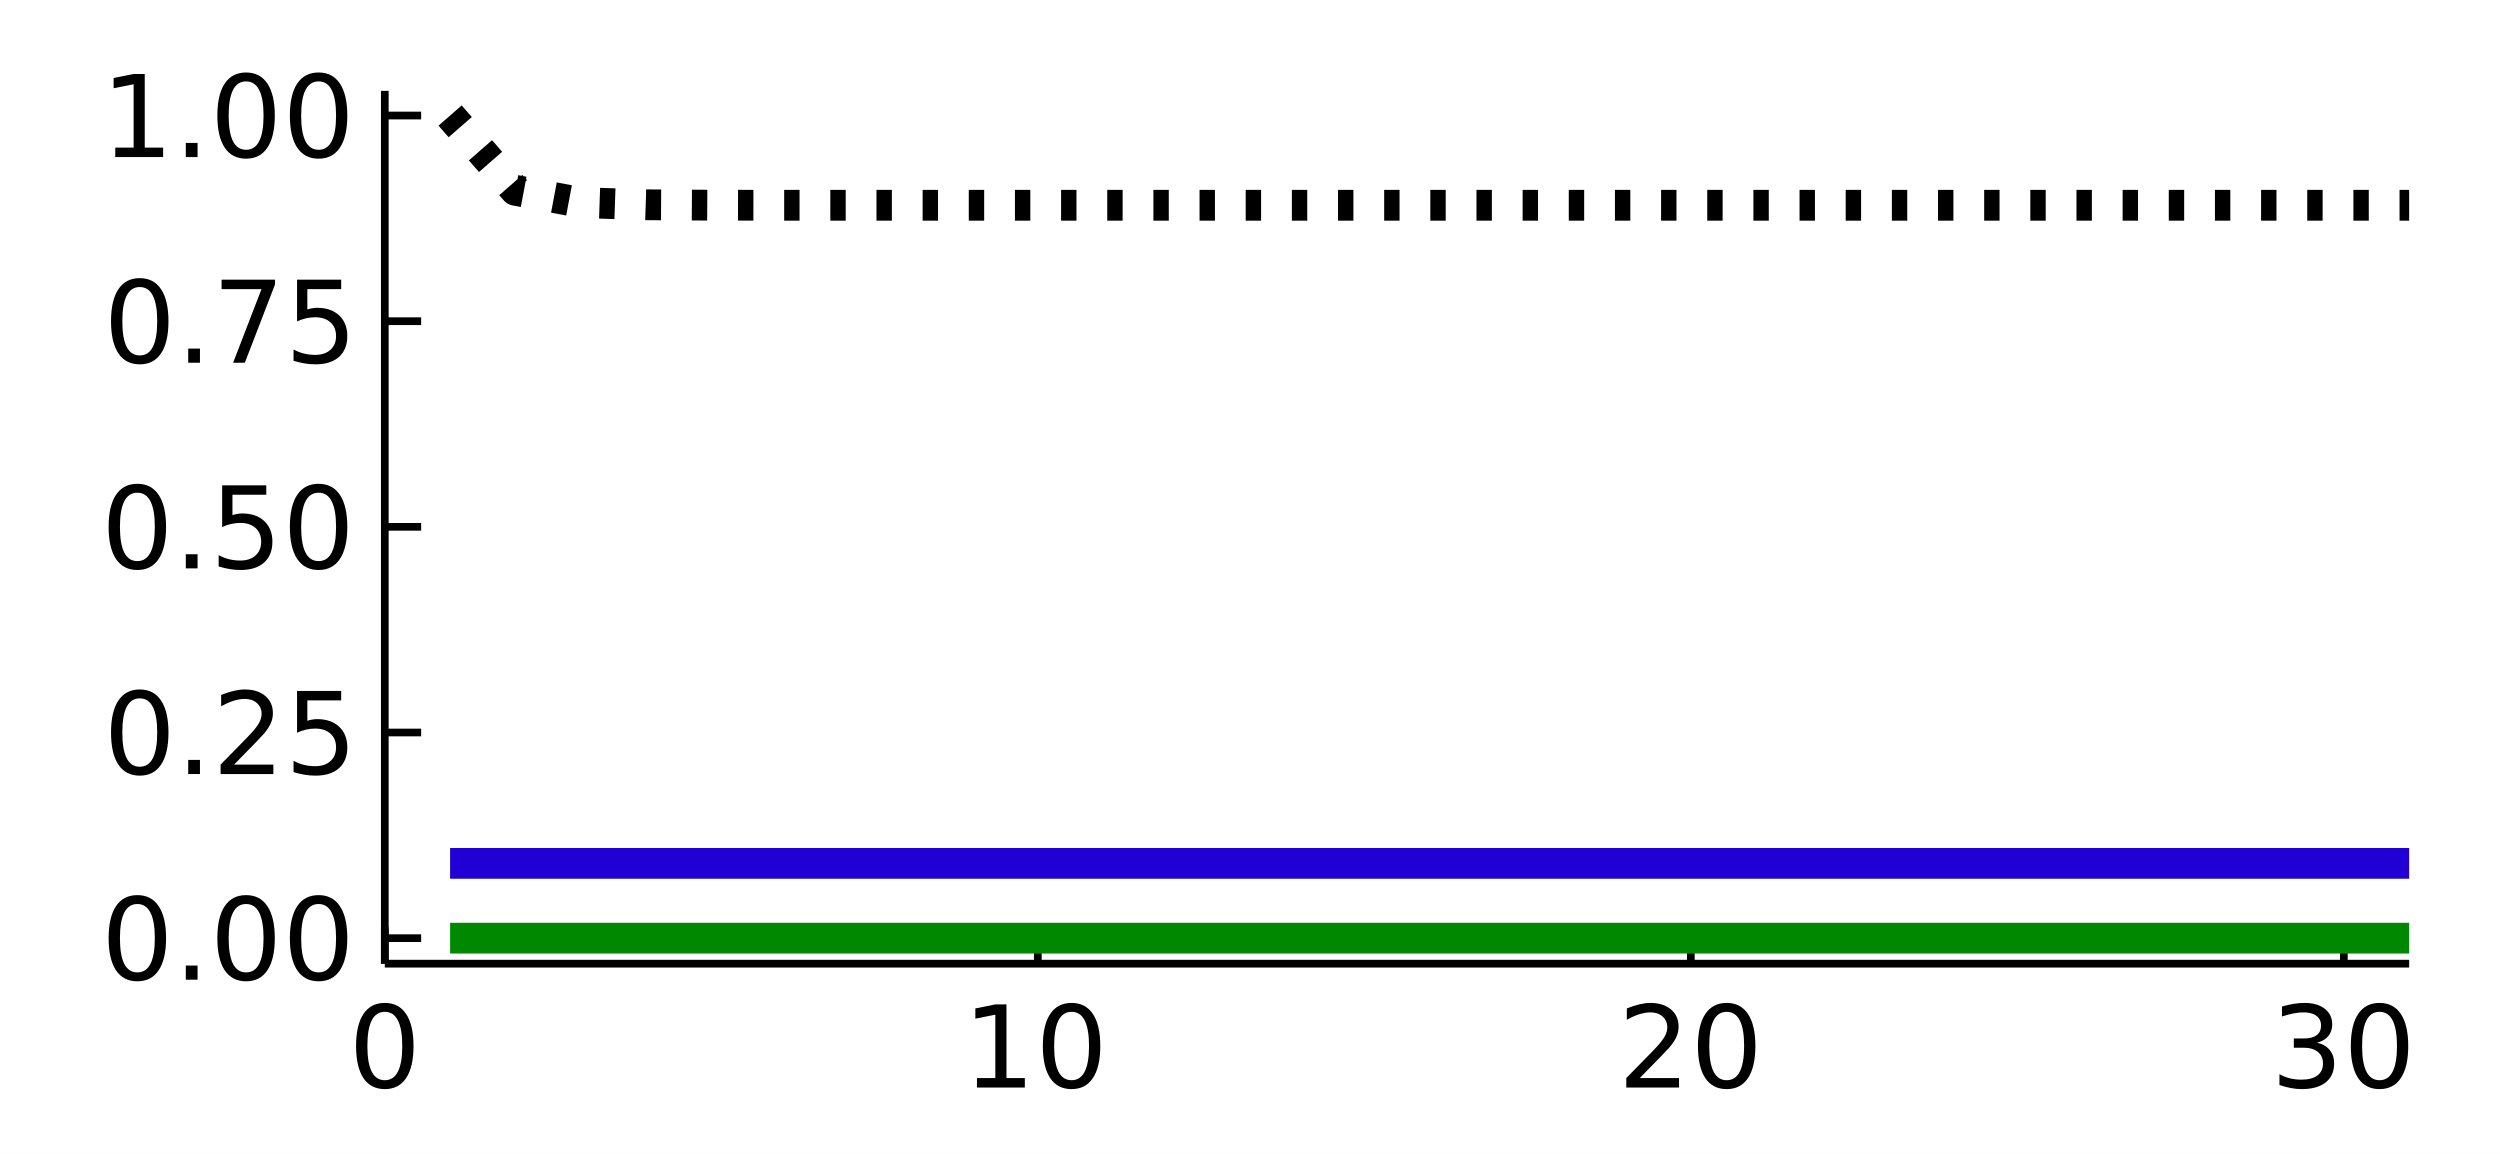
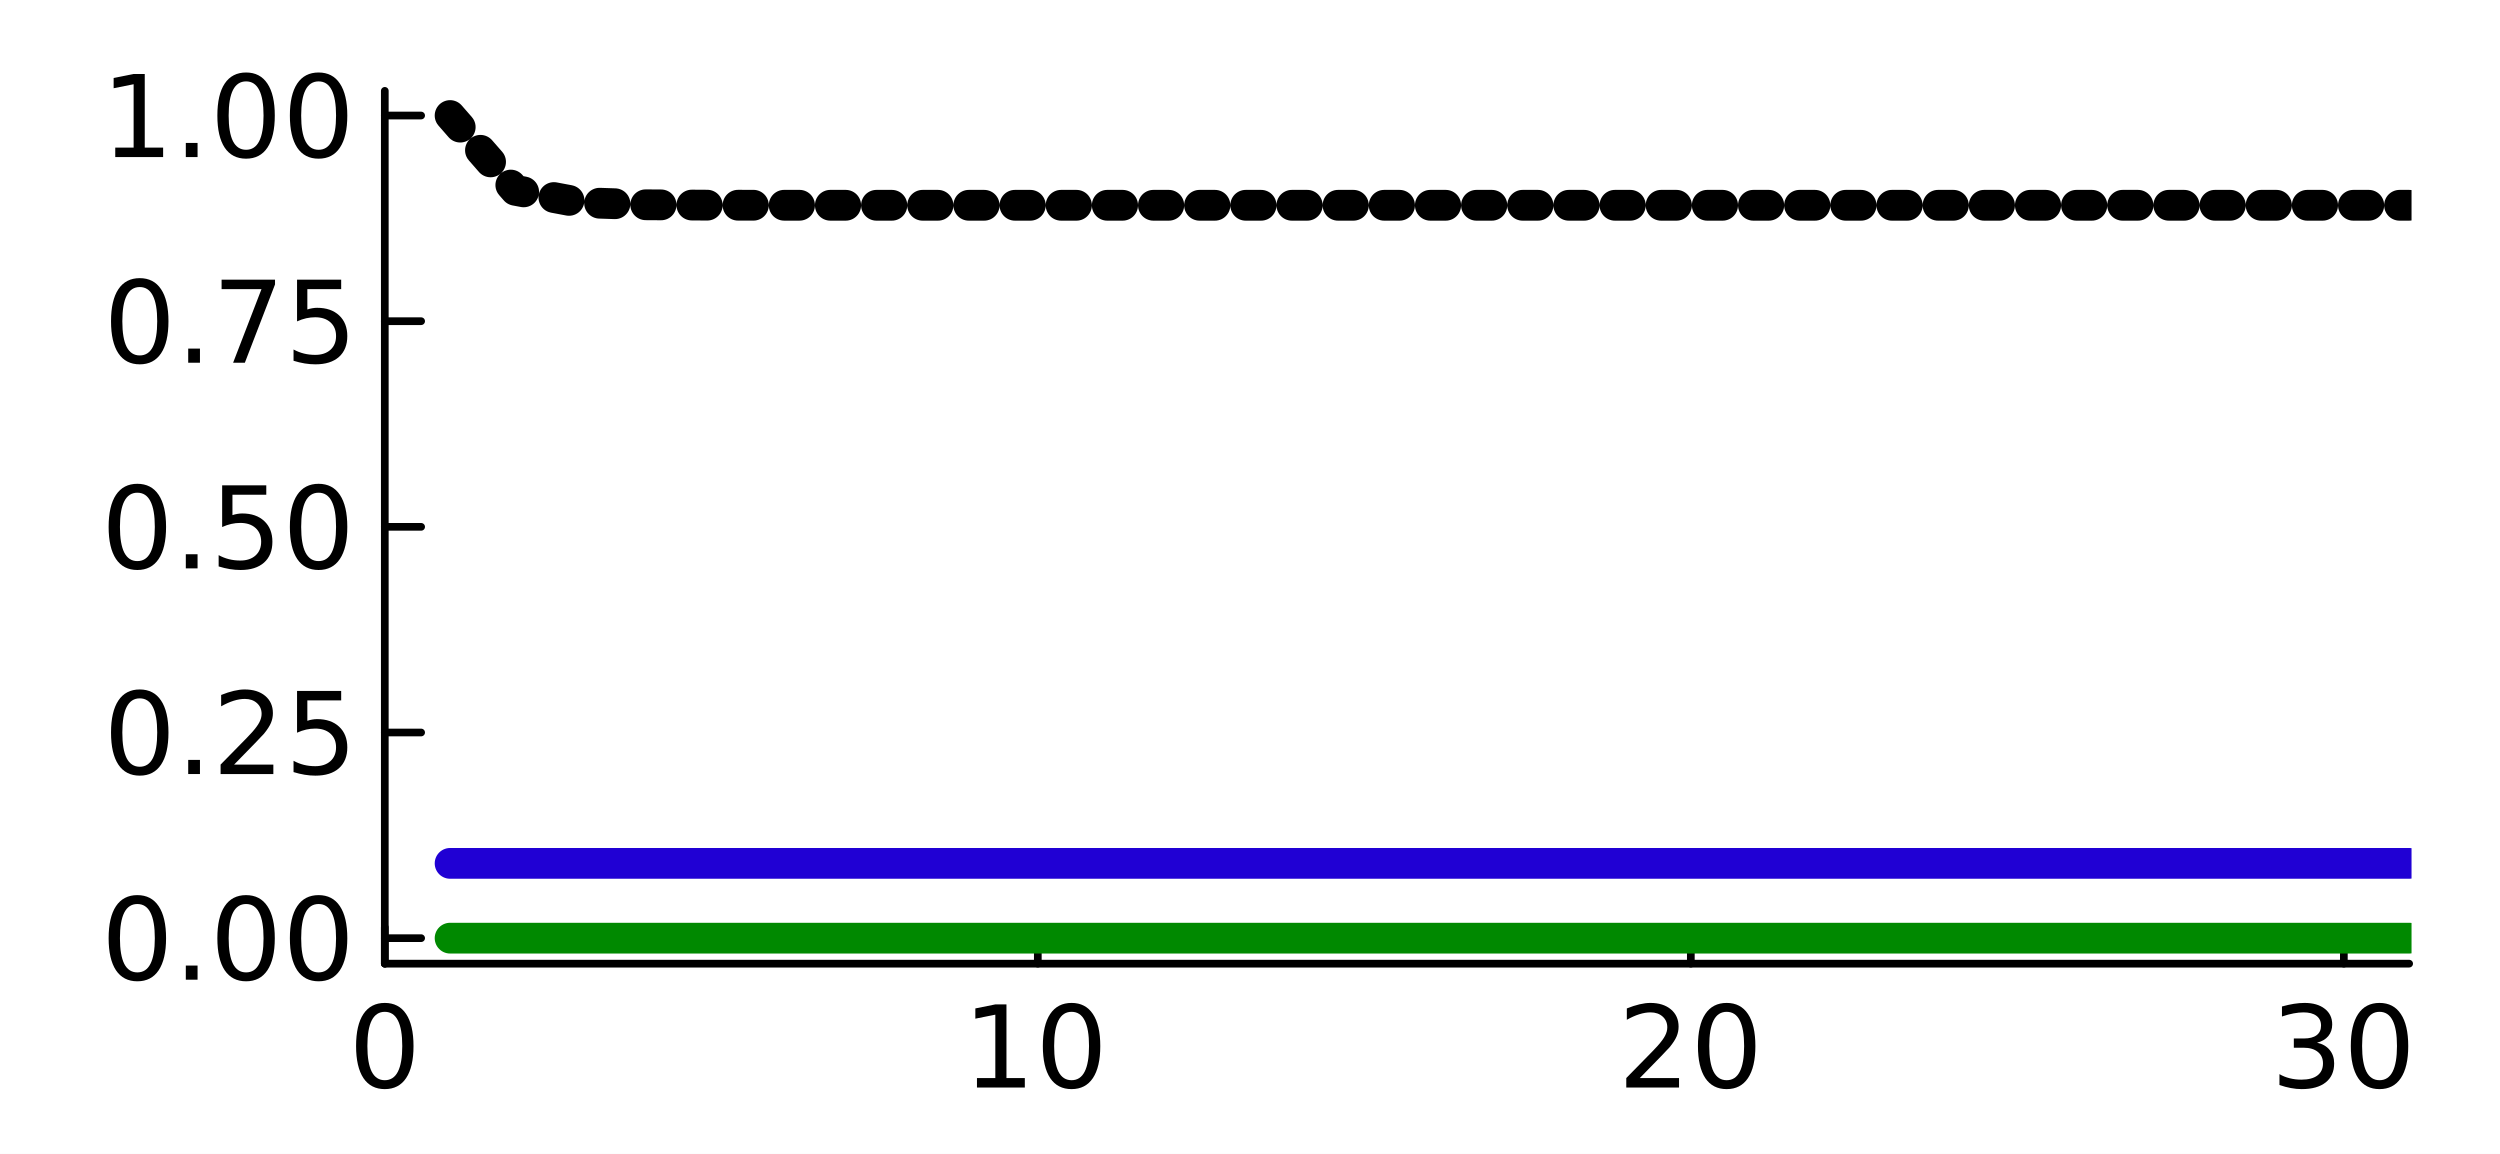
<svg xmlns="http://www.w3.org/2000/svg" width="325" height="150" viewBox="0 0 1300 600">
  <defs>
-     <clipPath id="clip520">
+     <clipPath id="clip350">
      <rect x="0" y="0" width="1300" height="600" />
    </clipPath>
  </defs>
-   <path clip-path="url(#clip520)" d=" M0 600 L1300 600 L1300 0 L0 0  Z   " fill="#ffffff" fill-rule="evenodd" fill-opacity="1" />
+   <path clip-path="url(#clip350)" d=" M0 600 L1300 600 L1300 0 L0 0  Z   " fill="#ffffff" fill-rule="evenodd" fill-opacity="1" />
  <defs>
-     <clipPath id="clip521">
+     <clipPath id="clip351">
      <rect x="260" y="0" width="911" height="600" />
    </clipPath>
  </defs>
-   <path clip-path="url(#clip520)" d=" M200.094 501.1 L1252.76 501.1 L1252.76 47.244 L200.094 47.244  Z   " fill="#ffffff" fill-rule="evenodd" fill-opacity="1" />
+   <path clip-path="url(#clip350)" d=" M200.094 501.1 L1252.76 501.1 L1252.76 47.244 L200.094 47.244  Z   " fill="#ffffff" fill-rule="evenodd" fill-opacity="1" />
  <defs>
-     <clipPath id="clip522">
+     <clipPath id="clip352">
      <rect x="200" y="47" width="1054" height="455" />
    </clipPath>
  </defs>
-   <polyline clip-path="url(#clip520)" style="stroke:#000000; stroke-linecap:butt; stroke-linejoin:round; stroke-width:4; stroke-opacity:1; fill:none" points="   200.094,501.1 1252.76,501.1    " />
-   <polyline clip-path="url(#clip520)" style="stroke:#000000; stroke-linecap:butt; stroke-linejoin:round; stroke-width:4; stroke-opacity:1; fill:none" points="   200.094,501.1 200.094,482.203    " />
-   <polyline clip-path="url(#clip520)" style="stroke:#000000; stroke-linecap:butt; stroke-linejoin:round; stroke-width:4; stroke-opacity:1; fill:none" points="   539.663,501.1 539.663,482.203    " />
-   <polyline clip-path="url(#clip520)" style="stroke:#000000; stroke-linecap:butt; stroke-linejoin:round; stroke-width:4; stroke-opacity:1; fill:none" points="   879.231,501.1 879.231,482.203    " />
-   <polyline clip-path="url(#clip520)" style="stroke:#000000; stroke-linecap:butt; stroke-linejoin:round; stroke-width:4; stroke-opacity:1; fill:none" points="   1218.8,501.1 1218.8,482.203    " />
-   <path clip-path="url(#clip520)" d="M200.094 526.149 Q195.581 526.149 193.295 530.605 Q191.038 535.032 191.038 543.944 Q191.038 552.827 193.295 557.283 Q195.581 561.71 200.094 561.71 Q204.637 561.71 206.894 557.283 Q209.18 552.827 209.18 543.944 Q209.18 535.032 206.894 530.605 Q204.637 526.149 200.094 526.149 M200.094 521.519 Q207.357 521.519 211.177 527.277 Q215.025 533.006 215.025 543.944 Q215.025 554.852 211.177 560.61 Q207.357 566.339 200.094 566.339 Q192.832 566.339 188.983 560.61 Q185.164 554.852 185.164 543.944 Q185.164 533.006 188.983 527.277 Q192.832 521.519 200.094 521.519 Z" fill="#000000" fill-rule="evenodd" fill-opacity="1" />
-   <path clip-path="url(#clip520)" d="M508.022 560.581 L517.571 560.581 L517.571 527.624 L507.183 529.708 L507.183 524.384 L517.513 522.3 L523.358 522.3 L523.358 560.581 L532.906 560.581 L532.906 565.5 L508.022 565.5 L508.022 560.581 Z" fill="#000000" fill-rule="evenodd" fill-opacity="1" />
-   <path clip-path="url(#clip520)" d="M557.212 526.149 Q552.698 526.149 550.412 530.605 Q548.155 535.032 548.155 543.944 Q548.155 552.827 550.412 557.283 Q552.698 561.71 557.212 561.71 Q561.755 561.71 564.012 557.283 Q566.297 552.827 566.297 543.944 Q566.297 535.032 564.012 530.605 Q561.755 526.149 557.212 526.149 M557.212 521.519 Q564.474 521.519 568.294 527.277 Q572.142 533.006 572.142 543.944 Q572.142 554.852 568.294 560.61 Q564.474 566.339 557.212 566.339 Q549.949 566.339 546.101 560.61 Q542.281 554.852 542.281 543.944 Q542.281 533.006 546.101 527.277 Q549.949 521.519 557.212 521.519 Z" fill="#000000" fill-rule="evenodd" fill-opacity="1" />
-   <path clip-path="url(#clip520)" d="M852.697 560.581 L873.097 560.581 L873.097 565.5 L845.666 565.5 L845.666 560.581 Q848.994 557.138 854.723 551.351 Q860.481 545.535 861.957 543.857 Q864.763 540.703 865.863 538.533 Q866.991 536.334 866.991 534.221 Q866.991 530.778 864.561 528.608 Q862.159 526.438 858.282 526.438 Q855.533 526.438 852.466 527.393 Q849.428 528.348 845.956 530.286 L845.956 524.384 Q849.486 522.966 852.553 522.242 Q855.62 521.519 858.166 521.519 Q864.879 521.519 868.872 524.875 Q872.865 528.232 872.865 533.845 Q872.865 536.507 871.852 538.909 Q870.869 541.282 868.236 544.522 Q867.512 545.361 863.635 549.383 Q859.758 553.376 852.697 560.581 Z" fill="#000000" fill-rule="evenodd" fill-opacity="1" />
-   <path clip-path="url(#clip520)" d="M897.865 526.149 Q893.351 526.149 891.065 530.605 Q888.808 535.032 888.808 543.944 Q888.808 552.827 891.065 557.283 Q893.351 561.71 897.865 561.71 Q902.408 561.71 904.665 557.283 Q906.951 552.827 906.951 543.944 Q906.951 535.032 904.665 530.605 Q902.408 526.149 897.865 526.149 M897.865 521.519 Q905.128 521.519 908.947 527.277 Q912.796 533.006 912.796 543.944 Q912.796 554.852 908.947 560.61 Q905.128 566.339 897.865 566.339 Q890.602 566.339 886.754 560.61 Q882.935 554.852 882.935 543.944 Q882.935 533.006 886.754 527.277 Q890.602 521.519 897.865 521.519 Z" fill="#000000" fill-rule="evenodd" fill-opacity="1" />
-   <path clip-path="url(#clip520)" d="M1204.85 542.207 Q1209.05 543.104 1211.39 545.94 Q1213.76 548.776 1213.76 552.942 Q1213.76 559.337 1209.37 562.838 Q1204.97 566.339 1196.87 566.339 Q1194.15 566.339 1191.25 565.79 Q1188.39 565.269 1185.32 564.198 L1185.32 558.556 Q1187.75 559.974 1190.65 560.697 Q1193.54 561.42 1196.69 561.42 Q1202.19 561.42 1205.05 559.25 Q1207.95 557.08 1207.95 552.942 Q1207.95 549.123 1205.26 546.982 Q1202.6 544.812 1197.82 544.812 L1192.79 544.812 L1192.79 540.008 L1198.05 540.008 Q1202.36 540.008 1204.65 538.301 Q1206.94 536.565 1206.94 533.324 Q1206.94 529.997 1204.56 528.232 Q1202.22 526.438 1197.82 526.438 Q1195.42 526.438 1192.67 526.959 Q1189.92 527.48 1186.62 528.579 L1186.62 523.371 Q1189.95 522.445 1192.84 521.982 Q1195.77 521.519 1198.34 521.519 Q1205 521.519 1208.87 524.557 Q1212.75 527.566 1212.75 532.717 Q1212.75 536.305 1210.7 538.793 Q1208.64 541.253 1204.85 542.207 Z" fill="#000000" fill-rule="evenodd" fill-opacity="1" />
-   <path clip-path="url(#clip520)" d="M1237.35 526.149 Q1232.83 526.149 1230.55 530.605 Q1228.29 535.032 1228.29 543.944 Q1228.29 552.827 1230.55 557.283 Q1232.83 561.71 1237.35 561.71 Q1241.89 561.71 1244.15 557.283 Q1246.43 552.827 1246.43 543.944 Q1246.43 535.032 1244.15 530.605 Q1241.89 526.149 1237.35 526.149 M1237.35 521.519 Q1244.61 521.519 1248.43 527.277 Q1252.28 533.006 1252.28 543.944 Q1252.28 554.852 1248.43 560.61 Q1244.61 566.339 1237.35 566.339 Q1230.08 566.339 1226.24 560.61 Q1222.42 554.852 1222.42 543.944 Q1222.42 533.006 1226.24 527.277 Q1230.08 521.519 1237.35 521.519 Z" fill="#000000" fill-rule="evenodd" fill-opacity="1" />
-   <polyline clip-path="url(#clip520)" style="stroke:#000000; stroke-linecap:butt; stroke-linejoin:round; stroke-width:4; stroke-opacity:1; fill:none" points="   200.094,501.1 200.094,47.244    " />
-   <polyline clip-path="url(#clip520)" style="stroke:#000000; stroke-linecap:butt; stroke-linejoin:round; stroke-width:4; stroke-opacity:1; fill:none" points="   200.094,487.84 218.992,487.84    " />
-   <polyline clip-path="url(#clip520)" style="stroke:#000000; stroke-linecap:butt; stroke-linejoin:round; stroke-width:4; stroke-opacity:1; fill:none" points="   200.094,380.899 218.992,380.899    " />
-   <polyline clip-path="url(#clip520)" style="stroke:#000000; stroke-linecap:butt; stroke-linejoin:round; stroke-width:4; stroke-opacity:1; fill:none" points="   200.094,273.958 218.992,273.958    " />
-   <polyline clip-path="url(#clip520)" style="stroke:#000000; stroke-linecap:butt; stroke-linejoin:round; stroke-width:4; stroke-opacity:1; fill:none" points="   200.094,167.018 218.992,167.018    " />
-   <polyline clip-path="url(#clip520)" style="stroke:#000000; stroke-linecap:butt; stroke-linejoin:round; stroke-width:4; stroke-opacity:1; fill:none" points="   200.094,60.077 218.992,60.077    " />
-   <path clip-path="url(#clip520)" d="M71.423 470.088 Q66.909 470.088 64.623 474.544 Q62.366 478.971 62.366 487.883 Q62.366 496.766 64.623 501.222 Q66.909 505.649 71.423 505.649 Q75.965 505.649 78.222 501.222 Q80.508 496.766 80.508 487.883 Q80.508 478.971 78.222 474.544 Q75.965 470.088 71.423 470.088 M71.423 465.458 Q78.685 465.458 82.505 471.216 Q86.353 476.946 86.353 487.883 Q86.353 498.791 82.505 504.55 Q78.685 510.279 71.423 510.279 Q64.16 510.279 60.312 504.55 Q56.492 498.791 56.492 487.883 Q56.492 476.946 60.312 471.216 Q64.16 465.458 71.423 465.458 Z" fill="#000000" fill-rule="evenodd" fill-opacity="1" />
-   <path clip-path="url(#clip520)" d="M96.625 502.09 L102.73 502.09 L102.73 509.44 L96.625 509.44 L96.625 502.09 Z" fill="#000000" fill-rule="evenodd" fill-opacity="1" />
-   <path clip-path="url(#clip520)" d="M127.962 470.088 Q123.448 470.088 121.162 474.544 Q118.905 478.971 118.905 487.883 Q118.905 496.766 121.162 501.222 Q123.448 505.649 127.962 505.649 Q132.504 505.649 134.761 501.222 Q137.047 496.766 137.047 487.883 Q137.047 478.971 134.761 474.544 Q132.504 470.088 127.962 470.088 M127.962 465.458 Q135.224 465.458 139.044 471.216 Q142.892 476.946 142.892 487.883 Q142.892 498.791 139.044 504.55 Q135.224 510.279 127.962 510.279 Q120.699 510.279 116.851 504.55 Q113.031 498.791 113.031 487.883 Q113.031 476.946 116.851 471.216 Q120.699 465.458 127.962 465.458 Z" fill="#000000" fill-rule="evenodd" fill-opacity="1" />
-   <path clip-path="url(#clip520)" d="M165.664 470.088 Q161.15 470.088 158.864 474.544 Q156.607 478.971 156.607 487.883 Q156.607 496.766 158.864 501.222 Q161.15 505.649 165.664 505.649 Q170.207 505.649 172.464 501.222 Q174.75 496.766 174.75 487.883 Q174.75 478.971 172.464 474.544 Q170.207 470.088 165.664 470.088 M165.664 465.458 Q172.927 465.458 176.746 471.216 Q180.594 476.946 180.594 487.883 Q180.594 498.791 176.746 504.55 Q172.927 510.279 165.664 510.279 Q158.401 510.279 154.553 504.55 Q150.734 498.791 150.734 487.883 Q150.734 476.946 154.553 471.216 Q158.401 465.458 165.664 465.458 Z" fill="#000000" fill-rule="evenodd" fill-opacity="1" />
-   <path clip-path="url(#clip520)" d="M72.667 363.147 Q68.153 363.147 65.867 367.603 Q63.61 372.03 63.61 380.942 Q63.61 389.825 65.867 394.281 Q68.153 398.708 72.667 398.708 Q77.21 398.708 79.466 394.281 Q81.752 389.825 81.752 380.942 Q81.752 372.03 79.466 367.603 Q77.21 363.147 72.667 363.147 M72.667 358.518 Q79.93 358.518 83.749 364.276 Q87.597 370.005 87.597 380.942 Q87.597 391.851 83.749 397.609 Q79.93 403.338 72.667 403.338 Q65.404 403.338 61.556 397.609 Q57.736 391.851 57.736 380.942 Q57.736 370.005 61.556 364.276 Q65.404 358.518 72.667 358.518 Z" fill="#000000" fill-rule="evenodd" fill-opacity="1" />
-   <path clip-path="url(#clip520)" d="M97.869 395.149 L103.975 395.149 L103.975 402.499 L97.869 402.499 L97.869 395.149 Z" fill="#000000" fill-rule="evenodd" fill-opacity="1" />
-   <path clip-path="url(#clip520)" d="M121.741 397.58 L142.14 397.58 L142.14 402.499 L114.709 402.499 L114.709 397.58 Q118.037 394.137 123.766 388.35 Q129.524 382.534 131 380.855 Q133.807 377.702 134.906 375.531 Q136.035 373.332 136.035 371.22 Q136.035 367.777 133.604 365.607 Q131.202 363.437 127.325 363.437 Q124.576 363.437 121.509 364.391 Q118.471 365.346 114.999 367.285 L114.999 361.382 Q118.529 359.964 121.596 359.241 Q124.663 358.518 127.209 358.518 Q133.922 358.518 137.915 361.874 Q141.908 365.231 141.908 370.844 Q141.908 373.506 140.896 375.908 Q139.912 378.28 137.279 381.521 Q136.555 382.36 132.678 386.382 Q128.801 390.375 121.741 397.58 Z" fill="#000000" fill-rule="evenodd" fill-opacity="1" />
-   <path clip-path="url(#clip520)" d="M154.466 359.299 L177.412 359.299 L177.412 364.218 L159.819 364.218 L159.819 374.808 Q161.092 374.374 162.365 374.172 Q163.639 373.94 164.912 373.94 Q172.145 373.94 176.37 377.904 Q180.594 381.868 180.594 388.639 Q180.594 395.612 176.254 399.49 Q171.914 403.338 164.015 403.338 Q161.295 403.338 158.459 402.875 Q155.652 402.412 152.643 401.486 L152.643 395.612 Q155.247 397.03 158.025 397.725 Q160.803 398.419 163.899 398.419 Q168.905 398.419 171.827 395.786 Q174.75 393.153 174.75 388.639 Q174.75 384.125 171.827 381.492 Q168.905 378.859 163.899 378.859 Q161.555 378.859 159.211 379.38 Q156.897 379.901 154.466 381 L154.466 359.299 Z" fill="#000000" fill-rule="evenodd" fill-opacity="1" />
-   <path clip-path="url(#clip520)" d="M71.423 256.207 Q66.909 256.207 64.623 260.663 Q62.366 265.09 62.366 274.002 Q62.366 282.885 64.623 287.341 Q66.909 291.768 71.423 291.768 Q75.965 291.768 78.222 287.341 Q80.508 282.885 80.508 274.002 Q80.508 265.09 78.222 260.663 Q75.965 256.207 71.423 256.207 M71.423 251.577 Q78.685 251.577 82.505 257.335 Q86.353 263.064 86.353 274.002 Q86.353 284.91 82.505 290.668 Q78.685 296.397 71.423 296.397 Q64.16 296.397 60.312 290.668 Q56.492 284.91 56.492 274.002 Q56.492 263.064 60.312 257.335 Q64.16 251.577 71.423 251.577 Z" fill="#000000" fill-rule="evenodd" fill-opacity="1" />
-   <path clip-path="url(#clip520)" d="M96.625 288.209 L102.73 288.209 L102.73 295.558 L96.625 295.558 L96.625 288.209 Z" fill="#000000" fill-rule="evenodd" fill-opacity="1" />
-   <path clip-path="url(#clip520)" d="M115.52 252.358 L138.465 252.358 L138.465 257.277 L120.873 257.277 L120.873 267.867 Q122.146 267.433 123.419 267.231 Q124.692 266.999 125.965 266.999 Q133.199 266.999 137.423 270.963 Q141.648 274.928 141.648 281.698 Q141.648 288.672 137.308 292.549 Q132.967 296.397 125.068 296.397 Q122.348 296.397 119.513 295.934 Q116.706 295.471 113.697 294.546 L113.697 288.672 Q116.301 290.09 119.079 290.784 Q121.856 291.478 124.952 291.478 Q129.958 291.478 132.881 288.845 Q135.803 286.212 135.803 281.698 Q135.803 277.185 132.881 274.551 Q129.958 271.918 124.952 271.918 Q122.609 271.918 120.265 272.439 Q117.95 272.96 115.52 274.06 L115.52 252.358 Z" fill="#000000" fill-rule="evenodd" fill-opacity="1" />
-   <path clip-path="url(#clip520)" d="M165.664 256.207 Q161.15 256.207 158.864 260.663 Q156.607 265.09 156.607 274.002 Q156.607 282.885 158.864 287.341 Q161.15 291.768 165.664 291.768 Q170.207 291.768 172.464 287.341 Q174.75 282.885 174.75 274.002 Q174.75 265.09 172.464 260.663 Q170.207 256.207 165.664 256.207 M165.664 251.577 Q172.927 251.577 176.746 257.335 Q180.594 263.064 180.594 274.002 Q180.594 284.91 176.746 290.668 Q172.927 296.397 165.664 296.397 Q158.401 296.397 154.553 290.668 Q150.734 284.91 150.734 274.002 Q150.734 263.064 154.553 257.335 Q158.401 251.577 165.664 251.577 Z" fill="#000000" fill-rule="evenodd" fill-opacity="1" />
-   <path clip-path="url(#clip520)" d="M72.667 149.266 Q68.153 149.266 65.867 153.722 Q63.61 158.149 63.61 167.061 Q63.61 175.944 65.867 180.4 Q68.153 184.827 72.667 184.827 Q77.21 184.827 79.466 180.4 Q81.752 175.944 81.752 167.061 Q81.752 158.149 79.466 153.722 Q77.21 149.266 72.667 149.266 M72.667 144.636 Q79.93 144.636 83.749 150.394 Q87.597 156.124 87.597 167.061 Q87.597 177.97 83.749 183.728 Q79.93 189.457 72.667 189.457 Q65.404 189.457 61.556 183.728 Q57.736 177.97 57.736 167.061 Q57.736 156.124 61.556 150.394 Q65.404 144.636 72.667 144.636 Z" fill="#000000" fill-rule="evenodd" fill-opacity="1" />
-   <path clip-path="url(#clip520)" d="M97.869 181.268 L103.975 181.268 L103.975 188.618 L97.869 188.618 L97.869 181.268 Z" fill="#000000" fill-rule="evenodd" fill-opacity="1" />
-   <path clip-path="url(#clip520)" d="M115.23 145.418 L143.008 145.418 L143.008 147.906 L127.325 188.618 L121.22 188.618 L135.977 150.337 L115.23 150.337 L115.23 145.418 Z" fill="#000000" fill-rule="evenodd" fill-opacity="1" />
-   <path clip-path="url(#clip520)" d="M154.466 145.418 L177.412 145.418 L177.412 150.337 L159.819 150.337 L159.819 160.927 Q161.092 160.493 162.365 160.29 Q163.639 160.059 164.912 160.059 Q172.145 160.059 176.37 164.023 Q180.594 167.987 180.594 174.758 Q180.594 181.731 176.254 185.608 Q171.914 189.457 164.015 189.457 Q161.295 189.457 158.459 188.994 Q155.652 188.531 152.643 187.605 L152.643 181.731 Q155.247 183.149 158.025 183.843 Q160.803 184.538 163.899 184.538 Q168.905 184.538 171.827 181.905 Q174.75 179.272 174.75 174.758 Q174.75 170.244 171.827 167.611 Q168.905 164.978 163.899 164.978 Q161.555 164.978 159.211 165.499 Q156.897 166.019 154.466 167.119 L154.466 145.418 Z" fill="#000000" fill-rule="evenodd" fill-opacity="1" />
-   <path clip-path="url(#clip520)" d="M59.935 76.758 L69.484 76.758 L69.484 43.801 L59.096 45.884 L59.096 40.56 L69.426 38.477 L75.271 38.477 L75.271 76.758 L84.82 76.758 L84.82 81.677 L59.935 81.677 L59.935 76.758 Z" fill="#000000" fill-rule="evenodd" fill-opacity="1" />
-   <path clip-path="url(#clip520)" d="M96.625 74.328 L102.73 74.328 L102.73 81.677 L96.625 81.677 L96.625 74.328 Z" fill="#000000" fill-rule="evenodd" fill-opacity="1" />
-   <path clip-path="url(#clip520)" d="M127.962 42.325 Q123.448 42.325 121.162 46.781 Q118.905 51.208 118.905 60.12 Q118.905 69.003 121.162 73.459 Q123.448 77.886 127.962 77.886 Q132.504 77.886 134.761 73.459 Q137.047 69.003 137.047 60.12 Q137.047 51.208 134.761 46.781 Q132.504 42.325 127.962 42.325 M127.962 37.696 Q135.224 37.696 139.044 43.454 Q142.892 49.183 142.892 60.12 Q142.892 71.029 139.044 76.787 Q135.224 82.516 127.962 82.516 Q120.699 82.516 116.851 76.787 Q113.031 71.029 113.031 60.12 Q113.031 49.183 116.851 43.454 Q120.699 37.696 127.962 37.696 Z" fill="#000000" fill-rule="evenodd" fill-opacity="1" />
-   <path clip-path="url(#clip520)" d="M165.664 42.325 Q161.15 42.325 158.864 46.781 Q156.607 51.208 156.607 60.12 Q156.607 69.003 158.864 73.459 Q161.15 77.886 165.664 77.886 Q170.207 77.886 172.464 73.459 Q174.75 69.003 174.75 60.12 Q174.75 51.208 172.464 46.781 Q170.207 42.325 165.664 42.325 M165.664 37.696 Q172.927 37.696 176.746 43.454 Q180.594 49.183 180.594 60.12 Q180.594 71.029 176.746 76.787 Q172.927 82.516 165.664 82.516 Q158.401 82.516 154.553 76.787 Q150.734 71.029 150.734 60.12 Q150.734 49.183 154.553 43.454 Q158.401 37.696 165.664 37.696 Z" fill="#000000" fill-rule="evenodd" fill-opacity="1" />
-   <polyline clip-path="url(#clip522)" style="stroke:#2000d4; stroke-linecap:butt; stroke-linejoin:round; stroke-width:16; stroke-opacity:1; fill:none" points="   234.051,448.952 268.008,448.952 301.965,448.952 335.922,448.952 369.879,448.952 403.835,448.952 437.792,448.952 471.749,448.952 505.706,448.952 539.663,448.952    573.619,448.952 607.576,448.952 641.533,448.952 675.49,448.952 709.447,448.952 743.404,448.952 777.36,448.952 811.317,448.952 845.274,448.952 879.231,448.952    913.188,448.952 947.145,448.952 981.101,448.952 1015.06,448.952 1049.01,448.952 1082.97,448.952 1116.93,448.952 1150.89,448.952 1184.84,448.952 1218.8,448.952    1252.76,448.952    " />
-   <polyline clip-path="url(#clip522)" style="stroke:#008900; stroke-linecap:butt; stroke-linejoin:round; stroke-width:16; stroke-opacity:1; fill:none" points="   234.051,487.84 268.008,487.84 301.965,487.84 335.922,487.84 369.879,487.84 403.835,487.84 437.792,487.84 471.749,487.84 505.706,487.84 539.663,487.84    573.619,487.84 607.576,487.84 641.533,487.84 675.49,487.84 709.447,487.84 743.404,487.84 777.36,487.84 811.317,487.84 845.274,487.84 879.231,487.84    913.188,487.84 947.145,487.84 981.101,487.84 1015.06,487.84 1049.01,487.84 1082.97,487.84 1116.93,487.84 1150.89,487.84 1184.84,487.84 1218.8,487.84    1252.76,487.84    " />
-   <polyline clip-path="url(#clip522)" style="stroke:#000000; stroke-linecap:butt; stroke-linejoin:round; stroke-width:16; stroke-opacity:1; fill:none" stroke-dasharray="8, 16" points="   234.051,60.077 268.008,98.965 301.965,105.339 335.922,106.486 369.879,106.695 403.835,106.733 437.792,106.74 471.749,106.742 505.706,106.742 539.663,106.742    573.619,106.742 607.576,106.742 641.533,106.742 675.49,106.742 709.447,106.742 743.404,106.742 777.36,106.742 811.317,106.742 845.274,106.742 879.231,106.742    913.188,106.742 947.145,106.742 981.101,106.742 1015.06,106.742 1049.01,106.742 1082.97,106.742 1116.93,106.742 1150.89,106.742 1184.84,106.742 1218.8,106.742    1252.76,106.742    " />
+   <polyline clip-path="url(#clip350)" style="stroke:#000000; stroke-linecap:round; stroke-linejoin:round; stroke-width:4; stroke-opacity:1; fill:none" points="   200.094,501.1 1252.76,501.1    " />
+   <polyline clip-path="url(#clip350)" style="stroke:#000000; stroke-linecap:round; stroke-linejoin:round; stroke-width:4; stroke-opacity:1; fill:none" points="   200.094,501.1 200.094,482.203    " />
+   <polyline clip-path="url(#clip350)" style="stroke:#000000; stroke-linecap:round; stroke-linejoin:round; stroke-width:4; stroke-opacity:1; fill:none" points="   539.663,501.1 539.663,482.203    " />
+   <polyline clip-path="url(#clip350)" style="stroke:#000000; stroke-linecap:round; stroke-linejoin:round; stroke-width:4; stroke-opacity:1; fill:none" points="   879.231,501.1 879.231,482.203    " />
+   <polyline clip-path="url(#clip350)" style="stroke:#000000; stroke-linecap:round; stroke-linejoin:round; stroke-width:4; stroke-opacity:1; fill:none" points="   1218.8,501.1 1218.8,482.203    " />
+   <path clip-path="url(#clip350)" d="M200.094 526.149 Q195.581 526.149 193.295 530.605 Q191.038 535.032 191.038 543.944 Q191.038 552.827 193.295 557.283 Q195.581 561.71 200.094 561.71 Q204.637 561.71 206.894 557.283 Q209.18 552.827 209.18 543.944 Q209.18 535.032 206.894 530.605 Q204.637 526.149 200.094 526.149 M200.094 521.519 Q207.357 521.519 211.177 527.277 Q215.025 533.006 215.025 543.944 Q215.025 554.852 211.177 560.61 Q207.357 566.339 200.094 566.339 Q192.832 566.339 188.983 560.61 Q185.164 554.852 185.164 543.944 Q185.164 533.006 188.983 527.277 Q192.832 521.519 200.094 521.519 Z" fill="#000000" fill-rule="evenodd" fill-opacity="1" />
+   <path clip-path="url(#clip350)" d="M508.022 560.581 L517.571 560.581 L517.571 527.624 L507.183 529.708 L507.183 524.384 L517.513 522.3 L523.358 522.3 L523.358 560.581 L532.906 560.581 L532.906 565.5 L508.022 565.5 L508.022 560.581 Z" fill="#000000" fill-rule="evenodd" fill-opacity="1" />
+   <path clip-path="url(#clip350)" d="M557.212 526.149 Q552.698 526.149 550.412 530.605 Q548.155 535.032 548.155 543.944 Q548.155 552.827 550.412 557.283 Q552.698 561.71 557.212 561.71 Q561.755 561.71 564.012 557.283 Q566.297 552.827 566.297 543.944 Q566.297 535.032 564.012 530.605 Q561.755 526.149 557.212 526.149 M557.212 521.519 Q564.474 521.519 568.294 527.277 Q572.142 533.006 572.142 543.944 Q572.142 554.852 568.294 560.61 Q564.474 566.339 557.212 566.339 Q549.949 566.339 546.101 560.61 Q542.281 554.852 542.281 543.944 Q542.281 533.006 546.101 527.277 Q549.949 521.519 557.212 521.519 Z" fill="#000000" fill-rule="evenodd" fill-opacity="1" />
+   <path clip-path="url(#clip350)" d="M852.697 560.581 L873.097 560.581 L873.097 565.5 L845.666 565.5 L845.666 560.581 Q848.994 557.138 854.723 551.351 Q860.481 545.535 861.957 543.857 Q864.763 540.703 865.863 538.533 Q866.991 536.334 866.991 534.221 Q866.991 530.778 864.561 528.608 Q862.159 526.438 858.282 526.438 Q855.533 526.438 852.466 527.393 Q849.428 528.348 845.956 530.286 L845.956 524.384 Q849.486 522.966 852.553 522.242 Q855.62 521.519 858.166 521.519 Q864.879 521.519 868.872 524.875 Q872.865 528.232 872.865 533.845 Q872.865 536.507 871.852 538.909 Q870.869 541.282 868.236 544.522 Q867.512 545.361 863.635 549.383 Q859.758 553.376 852.697 560.581 Z" fill="#000000" fill-rule="evenodd" fill-opacity="1" />
+   <path clip-path="url(#clip350)" d="M897.865 526.149 Q893.351 526.149 891.065 530.605 Q888.808 535.032 888.808 543.944 Q888.808 552.827 891.065 557.283 Q893.351 561.71 897.865 561.71 Q902.408 561.71 904.665 557.283 Q906.951 552.827 906.951 543.944 Q906.951 535.032 904.665 530.605 Q902.408 526.149 897.865 526.149 M897.865 521.519 Q905.128 521.519 908.947 527.277 Q912.796 533.006 912.796 543.944 Q912.796 554.852 908.947 560.61 Q905.128 566.339 897.865 566.339 Q890.602 566.339 886.754 560.61 Q882.935 554.852 882.935 543.944 Q882.935 533.006 886.754 527.277 Q890.602 521.519 897.865 521.519 Z" fill="#000000" fill-rule="evenodd" fill-opacity="1" />
+   <path clip-path="url(#clip350)" d="M1204.85 542.207 Q1209.05 543.104 1211.39 545.94 Q1213.76 548.776 1213.76 552.942 Q1213.76 559.337 1209.37 562.838 Q1204.97 566.339 1196.87 566.339 Q1194.15 566.339 1191.25 565.79 Q1188.39 565.269 1185.32 564.198 L1185.32 558.556 Q1187.75 559.974 1190.65 560.697 Q1193.54 561.42 1196.69 561.42 Q1202.19 561.42 1205.05 559.25 Q1207.95 557.08 1207.95 552.942 Q1207.95 549.123 1205.26 546.982 Q1202.6 544.812 1197.82 544.812 L1192.79 544.812 L1192.79 540.008 L1198.05 540.008 Q1202.36 540.008 1204.65 538.301 Q1206.94 536.565 1206.94 533.324 Q1206.94 529.997 1204.56 528.232 Q1202.22 526.438 1197.82 526.438 Q1195.42 526.438 1192.67 526.959 Q1189.92 527.48 1186.62 528.579 L1186.62 523.371 Q1189.95 522.445 1192.84 521.982 Q1195.77 521.519 1198.34 521.519 Q1205 521.519 1208.87 524.557 Q1212.75 527.566 1212.75 532.717 Q1212.75 536.305 1210.7 538.793 Q1208.64 541.253 1204.85 542.207 Z" fill="#000000" fill-rule="evenodd" fill-opacity="1" />
+   <path clip-path="url(#clip350)" d="M1237.35 526.149 Q1232.83 526.149 1230.55 530.605 Q1228.29 535.032 1228.29 543.944 Q1228.29 552.827 1230.55 557.283 Q1232.83 561.71 1237.35 561.71 Q1241.89 561.71 1244.15 557.283 Q1246.43 552.827 1246.43 543.944 Q1246.43 535.032 1244.15 530.605 Q1241.89 526.149 1237.35 526.149 M1237.35 521.519 Q1244.61 521.519 1248.43 527.277 Q1252.28 533.006 1252.28 543.944 Q1252.28 554.852 1248.43 560.61 Q1244.61 566.339 1237.35 566.339 Q1230.08 566.339 1226.24 560.61 Q1222.42 554.852 1222.42 543.944 Q1222.42 533.006 1226.24 527.277 Q1230.08 521.519 1237.35 521.519 Z" fill="#000000" fill-rule="evenodd" fill-opacity="1" />
+   <polyline clip-path="url(#clip350)" style="stroke:#000000; stroke-linecap:round; stroke-linejoin:round; stroke-width:4; stroke-opacity:1; fill:none" points="   200.094,501.1 200.094,47.244    " />
+   <polyline clip-path="url(#clip350)" style="stroke:#000000; stroke-linecap:round; stroke-linejoin:round; stroke-width:4; stroke-opacity:1; fill:none" points="   200.094,487.84 218.992,487.84    " />
+   <polyline clip-path="url(#clip350)" style="stroke:#000000; stroke-linecap:round; stroke-linejoin:round; stroke-width:4; stroke-opacity:1; fill:none" points="   200.094,380.899 218.992,380.899    " />
+   <polyline clip-path="url(#clip350)" style="stroke:#000000; stroke-linecap:round; stroke-linejoin:round; stroke-width:4; stroke-opacity:1; fill:none" points="   200.094,273.958 218.992,273.958    " />
+   <polyline clip-path="url(#clip350)" style="stroke:#000000; stroke-linecap:round; stroke-linejoin:round; stroke-width:4; stroke-opacity:1; fill:none" points="   200.094,167.018 218.992,167.018    " />
+   <polyline clip-path="url(#clip350)" style="stroke:#000000; stroke-linecap:round; stroke-linejoin:round; stroke-width:4; stroke-opacity:1; fill:none" points="   200.094,60.077 218.992,60.077    " />
+   <path clip-path="url(#clip350)" d="M71.423 470.088 Q66.909 470.088 64.623 474.544 Q62.366 478.971 62.366 487.883 Q62.366 496.766 64.623 501.222 Q66.909 505.649 71.423 505.649 Q75.965 505.649 78.222 501.222 Q80.508 496.766 80.508 487.883 Q80.508 478.971 78.222 474.544 Q75.965 470.088 71.423 470.088 M71.423 465.458 Q78.685 465.458 82.505 471.216 Q86.353 476.946 86.353 487.883 Q86.353 498.791 82.505 504.55 Q78.685 510.279 71.423 510.279 Q64.16 510.279 60.312 504.55 Q56.492 498.791 56.492 487.883 Q56.492 476.946 60.312 471.216 Q64.16 465.458 71.423 465.458 Z" fill="#000000" fill-rule="evenodd" fill-opacity="1" />
+   <path clip-path="url(#clip350)" d="M96.625 502.09 L102.73 502.09 L102.73 509.44 L96.625 509.44 L96.625 502.09 Z" fill="#000000" fill-rule="evenodd" fill-opacity="1" />
+   <path clip-path="url(#clip350)" d="M127.962 470.088 Q123.448 470.088 121.162 474.544 Q118.905 478.971 118.905 487.883 Q118.905 496.766 121.162 501.222 Q123.448 505.649 127.962 505.649 Q132.504 505.649 134.761 501.222 Q137.047 496.766 137.047 487.883 Q137.047 478.971 134.761 474.544 Q132.504 470.088 127.962 470.088 M127.962 465.458 Q135.224 465.458 139.044 471.216 Q142.892 476.946 142.892 487.883 Q142.892 498.791 139.044 504.55 Q135.224 510.279 127.962 510.279 Q120.699 510.279 116.851 504.55 Q113.031 498.791 113.031 487.883 Q113.031 476.946 116.851 471.216 Q120.699 465.458 127.962 465.458 Z" fill="#000000" fill-rule="evenodd" fill-opacity="1" />
+   <path clip-path="url(#clip350)" d="M165.664 470.088 Q161.15 470.088 158.864 474.544 Q156.607 478.971 156.607 487.883 Q156.607 496.766 158.864 501.222 Q161.15 505.649 165.664 505.649 Q170.207 505.649 172.464 501.222 Q174.75 496.766 174.75 487.883 Q174.75 478.971 172.464 474.544 Q170.207 470.088 165.664 470.088 M165.664 465.458 Q172.927 465.458 176.746 471.216 Q180.594 476.946 180.594 487.883 Q180.594 498.791 176.746 504.55 Q172.927 510.279 165.664 510.279 Q158.401 510.279 154.553 504.55 Q150.734 498.791 150.734 487.883 Q150.734 476.946 154.553 471.216 Q158.401 465.458 165.664 465.458 Z" fill="#000000" fill-rule="evenodd" fill-opacity="1" />
+   <path clip-path="url(#clip350)" d="M72.667 363.147 Q68.153 363.147 65.867 367.603 Q63.61 372.03 63.61 380.942 Q63.61 389.825 65.867 394.281 Q68.153 398.708 72.667 398.708 Q77.21 398.708 79.466 394.281 Q81.752 389.825 81.752 380.942 Q81.752 372.03 79.466 367.603 Q77.21 363.147 72.667 363.147 M72.667 358.518 Q79.93 358.518 83.749 364.276 Q87.597 370.005 87.597 380.942 Q87.597 391.851 83.749 397.609 Q79.93 403.338 72.667 403.338 Q65.404 403.338 61.556 397.609 Q57.736 391.851 57.736 380.942 Q57.736 370.005 61.556 364.276 Q65.404 358.518 72.667 358.518 Z" fill="#000000" fill-rule="evenodd" fill-opacity="1" />
+   <path clip-path="url(#clip350)" d="M97.869 395.149 L103.975 395.149 L103.975 402.499 L97.869 402.499 L97.869 395.149 Z" fill="#000000" fill-rule="evenodd" fill-opacity="1" />
+   <path clip-path="url(#clip350)" d="M121.741 397.58 L142.14 397.58 L142.14 402.499 L114.709 402.499 L114.709 397.58 Q118.037 394.137 123.766 388.35 Q129.524 382.534 131 380.855 Q133.807 377.702 134.906 375.531 Q136.035 373.332 136.035 371.22 Q136.035 367.777 133.604 365.607 Q131.202 363.437 127.325 363.437 Q124.576 363.437 121.509 364.391 Q118.471 365.346 114.999 367.285 L114.999 361.382 Q118.529 359.964 121.596 359.241 Q124.663 358.518 127.209 358.518 Q133.922 358.518 137.915 361.874 Q141.908 365.231 141.908 370.844 Q141.908 373.506 140.896 375.908 Q139.912 378.28 137.279 381.521 Q136.555 382.36 132.678 386.382 Q128.801 390.375 121.741 397.58 Z" fill="#000000" fill-rule="evenodd" fill-opacity="1" />
+   <path clip-path="url(#clip350)" d="M154.466 359.299 L177.412 359.299 L177.412 364.218 L159.819 364.218 L159.819 374.808 Q161.092 374.374 162.365 374.172 Q163.639 373.94 164.912 373.94 Q172.145 373.94 176.37 377.904 Q180.594 381.868 180.594 388.639 Q180.594 395.612 176.254 399.49 Q171.914 403.338 164.015 403.338 Q161.295 403.338 158.459 402.875 Q155.652 402.412 152.643 401.486 L152.643 395.612 Q155.247 397.03 158.025 397.725 Q160.803 398.419 163.899 398.419 Q168.905 398.419 171.827 395.786 Q174.75 393.153 174.75 388.639 Q174.75 384.125 171.827 381.492 Q168.905 378.859 163.899 378.859 Q161.555 378.859 159.211 379.38 Q156.897 379.901 154.466 381 L154.466 359.299 Z" fill="#000000" fill-rule="evenodd" fill-opacity="1" />
+   <path clip-path="url(#clip350)" d="M71.423 256.207 Q66.909 256.207 64.623 260.663 Q62.366 265.09 62.366 274.002 Q62.366 282.885 64.623 287.341 Q66.909 291.768 71.423 291.768 Q75.965 291.768 78.222 287.341 Q80.508 282.885 80.508 274.002 Q80.508 265.09 78.222 260.663 Q75.965 256.207 71.423 256.207 M71.423 251.577 Q78.685 251.577 82.505 257.335 Q86.353 263.064 86.353 274.002 Q86.353 284.91 82.505 290.668 Q78.685 296.397 71.423 296.397 Q64.16 296.397 60.312 290.668 Q56.492 284.91 56.492 274.002 Q56.492 263.064 60.312 257.335 Q64.16 251.577 71.423 251.577 Z" fill="#000000" fill-rule="evenodd" fill-opacity="1" />
+   <path clip-path="url(#clip350)" d="M96.625 288.209 L102.73 288.209 L102.73 295.558 L96.625 295.558 L96.625 288.209 Z" fill="#000000" fill-rule="evenodd" fill-opacity="1" />
+   <path clip-path="url(#clip350)" d="M115.52 252.358 L138.465 252.358 L138.465 257.277 L120.873 257.277 L120.873 267.867 Q122.146 267.433 123.419 267.231 Q124.692 266.999 125.965 266.999 Q133.199 266.999 137.423 270.963 Q141.648 274.928 141.648 281.698 Q141.648 288.672 137.308 292.549 Q132.967 296.397 125.068 296.397 Q122.348 296.397 119.513 295.934 Q116.706 295.471 113.697 294.546 L113.697 288.672 Q116.301 290.09 119.079 290.784 Q121.856 291.478 124.952 291.478 Q129.958 291.478 132.881 288.845 Q135.803 286.212 135.803 281.698 Q135.803 277.185 132.881 274.551 Q129.958 271.918 124.952 271.918 Q122.609 271.918 120.265 272.439 Q117.95 272.96 115.52 274.06 L115.52 252.358 Z" fill="#000000" fill-rule="evenodd" fill-opacity="1" />
+   <path clip-path="url(#clip350)" d="M165.664 256.207 Q161.15 256.207 158.864 260.663 Q156.607 265.09 156.607 274.002 Q156.607 282.885 158.864 287.341 Q161.15 291.768 165.664 291.768 Q170.207 291.768 172.464 287.341 Q174.75 282.885 174.75 274.002 Q174.75 265.09 172.464 260.663 Q170.207 256.207 165.664 256.207 M165.664 251.577 Q172.927 251.577 176.746 257.335 Q180.594 263.064 180.594 274.002 Q180.594 284.91 176.746 290.668 Q172.927 296.397 165.664 296.397 Q158.401 296.397 154.553 290.668 Q150.734 284.91 150.734 274.002 Q150.734 263.064 154.553 257.335 Q158.401 251.577 165.664 251.577 Z" fill="#000000" fill-rule="evenodd" fill-opacity="1" />
+   <path clip-path="url(#clip350)" d="M72.667 149.266 Q68.153 149.266 65.867 153.722 Q63.61 158.149 63.61 167.061 Q63.61 175.944 65.867 180.4 Q68.153 184.827 72.667 184.827 Q77.21 184.827 79.466 180.4 Q81.752 175.944 81.752 167.061 Q81.752 158.149 79.466 153.722 Q77.21 149.266 72.667 149.266 M72.667 144.636 Q79.93 144.636 83.749 150.394 Q87.597 156.124 87.597 167.061 Q87.597 177.97 83.749 183.728 Q79.93 189.457 72.667 189.457 Q65.404 189.457 61.556 183.728 Q57.736 177.97 57.736 167.061 Q57.736 156.124 61.556 150.394 Q65.404 144.636 72.667 144.636 Z" fill="#000000" fill-rule="evenodd" fill-opacity="1" />
+   <path clip-path="url(#clip350)" d="M97.869 181.268 L103.975 181.268 L103.975 188.618 L97.869 188.618 L97.869 181.268 Z" fill="#000000" fill-rule="evenodd" fill-opacity="1" />
+   <path clip-path="url(#clip350)" d="M115.23 145.418 L143.008 145.418 L143.008 147.906 L127.325 188.618 L121.22 188.618 L135.977 150.337 L115.23 150.337 L115.23 145.418 Z" fill="#000000" fill-rule="evenodd" fill-opacity="1" />
+   <path clip-path="url(#clip350)" d="M154.466 145.418 L177.412 145.418 L177.412 150.337 L159.819 150.337 L159.819 160.927 Q161.092 160.493 162.365 160.29 Q163.639 160.059 164.912 160.059 Q172.145 160.059 176.37 164.023 Q180.594 167.987 180.594 174.758 Q180.594 181.731 176.254 185.608 Q171.914 189.457 164.015 189.457 Q161.295 189.457 158.459 188.994 Q155.652 188.531 152.643 187.605 L152.643 181.731 Q155.247 183.149 158.025 183.843 Q160.803 184.538 163.899 184.538 Q168.905 184.538 171.827 181.905 Q174.75 179.272 174.75 174.758 Q174.75 170.244 171.827 167.611 Q168.905 164.978 163.899 164.978 Q161.555 164.978 159.211 165.499 Q156.897 166.019 154.466 167.119 L154.466 145.418 Z" fill="#000000" fill-rule="evenodd" fill-opacity="1" />
+   <path clip-path="url(#clip350)" d="M59.935 76.758 L69.484 76.758 L69.484 43.801 L59.096 45.884 L59.096 40.56 L69.426 38.477 L75.271 38.477 L75.271 76.758 L84.82 76.758 L84.82 81.677 L59.935 81.677 L59.935 76.758 Z" fill="#000000" fill-rule="evenodd" fill-opacity="1" />
+   <path clip-path="url(#clip350)" d="M96.625 74.328 L102.73 74.328 L102.73 81.677 L96.625 81.677 L96.625 74.328 Z" fill="#000000" fill-rule="evenodd" fill-opacity="1" />
+   <path clip-path="url(#clip350)" d="M127.962 42.325 Q123.448 42.325 121.162 46.781 Q118.905 51.208 118.905 60.12 Q118.905 69.003 121.162 73.459 Q123.448 77.886 127.962 77.886 Q132.504 77.886 134.761 73.459 Q137.047 69.003 137.047 60.12 Q137.047 51.208 134.761 46.781 Q132.504 42.325 127.962 42.325 M127.962 37.696 Q135.224 37.696 139.044 43.454 Q142.892 49.183 142.892 60.12 Q142.892 71.029 139.044 76.787 Q135.224 82.516 127.962 82.516 Q120.699 82.516 116.851 76.787 Q113.031 71.029 113.031 60.12 Q113.031 49.183 116.851 43.454 Q120.699 37.696 127.962 37.696 Z" fill="#000000" fill-rule="evenodd" fill-opacity="1" />
+   <path clip-path="url(#clip350)" d="M165.664 42.325 Q161.15 42.325 158.864 46.781 Q156.607 51.208 156.607 60.12 Q156.607 69.003 158.864 73.459 Q161.15 77.886 165.664 77.886 Q170.207 77.886 172.464 73.459 Q174.75 69.003 174.75 60.12 Q174.75 51.208 172.464 46.781 Q170.207 42.325 165.664 42.325 M165.664 37.696 Q172.927 37.696 176.746 43.454 Q180.594 49.183 180.594 60.12 Q180.594 71.029 176.746 76.787 Q172.927 82.516 165.664 82.516 Q158.401 82.516 154.553 76.787 Q150.734 71.029 150.734 60.12 Q150.734 49.183 154.553 43.454 Q158.401 37.696 165.664 37.696 Z" fill="#000000" fill-rule="evenodd" fill-opacity="1" />
+   <polyline clip-path="url(#clip352)" style="stroke:#2000d4; stroke-linecap:round; stroke-linejoin:round; stroke-width:16; stroke-opacity:1; fill:none" points="   234.051,448.952 268.008,448.952 301.965,448.952 335.922,448.952 369.879,448.952 403.835,448.952 437.792,448.952 471.749,448.952 505.706,448.952 539.663,448.952    573.619,448.952 607.576,448.952 641.533,448.952 675.49,448.952 709.447,448.952 743.404,448.952 777.36,448.952 811.317,448.952 845.274,448.952 879.231,448.952    913.188,448.952 947.145,448.952 981.101,448.952 1015.06,448.952 1049.01,448.952 1082.97,448.952 1116.93,448.952 1150.89,448.952 1184.84,448.952 1218.8,448.952    1252.76,448.952    " />
+   <polyline clip-path="url(#clip352)" style="stroke:#008900; stroke-linecap:round; stroke-linejoin:round; stroke-width:16; stroke-opacity:1; fill:none" points="   234.051,487.84 268.008,487.84 301.965,487.84 335.922,487.84 369.879,487.84 403.835,487.84 437.792,487.84 471.749,487.84 505.706,487.84 539.663,487.84    573.619,487.84 607.576,487.84 641.533,487.84 675.49,487.84 709.447,487.84 743.404,487.84 777.36,487.84 811.317,487.84 845.274,487.84 879.231,487.84    913.188,487.84 947.145,487.84 981.101,487.84 1015.06,487.84 1049.01,487.84 1082.97,487.84 1116.93,487.84 1150.89,487.84 1184.84,487.84 1218.8,487.84    1252.76,487.84    " />
+   <polyline clip-path="url(#clip352)" style="stroke:#000000; stroke-linecap:round; stroke-linejoin:round; stroke-width:16; stroke-opacity:1; fill:none" stroke-dasharray="8, 16" points="   234.051,60.077 268.008,98.965 301.965,105.339 335.922,106.486 369.879,106.695 403.835,106.733 437.792,106.74 471.749,106.742 505.706,106.742 539.663,106.742    573.619,106.742 607.576,106.742 641.533,106.742 675.49,106.742 709.447,106.742 743.404,106.742 777.36,106.742 811.317,106.742 845.274,106.742 879.231,106.742    913.188,106.742 947.145,106.742 981.101,106.742 1015.06,106.742 1049.01,106.742 1082.97,106.742 1116.93,106.742 1150.89,106.742 1184.84,106.742 1218.8,106.742    1252.76,106.742    " />
</svg>
